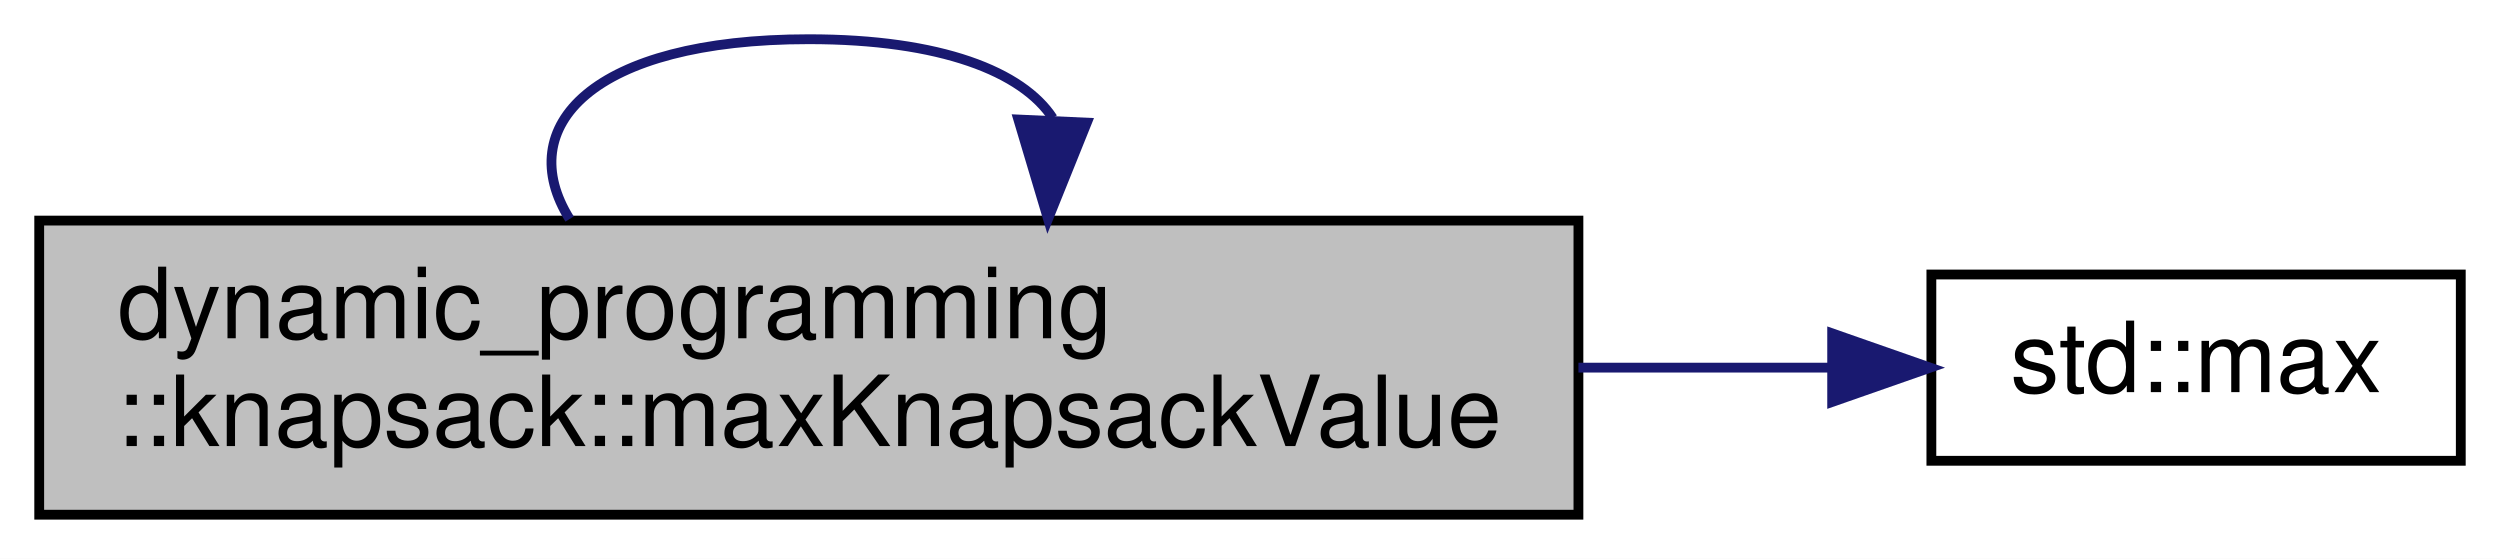
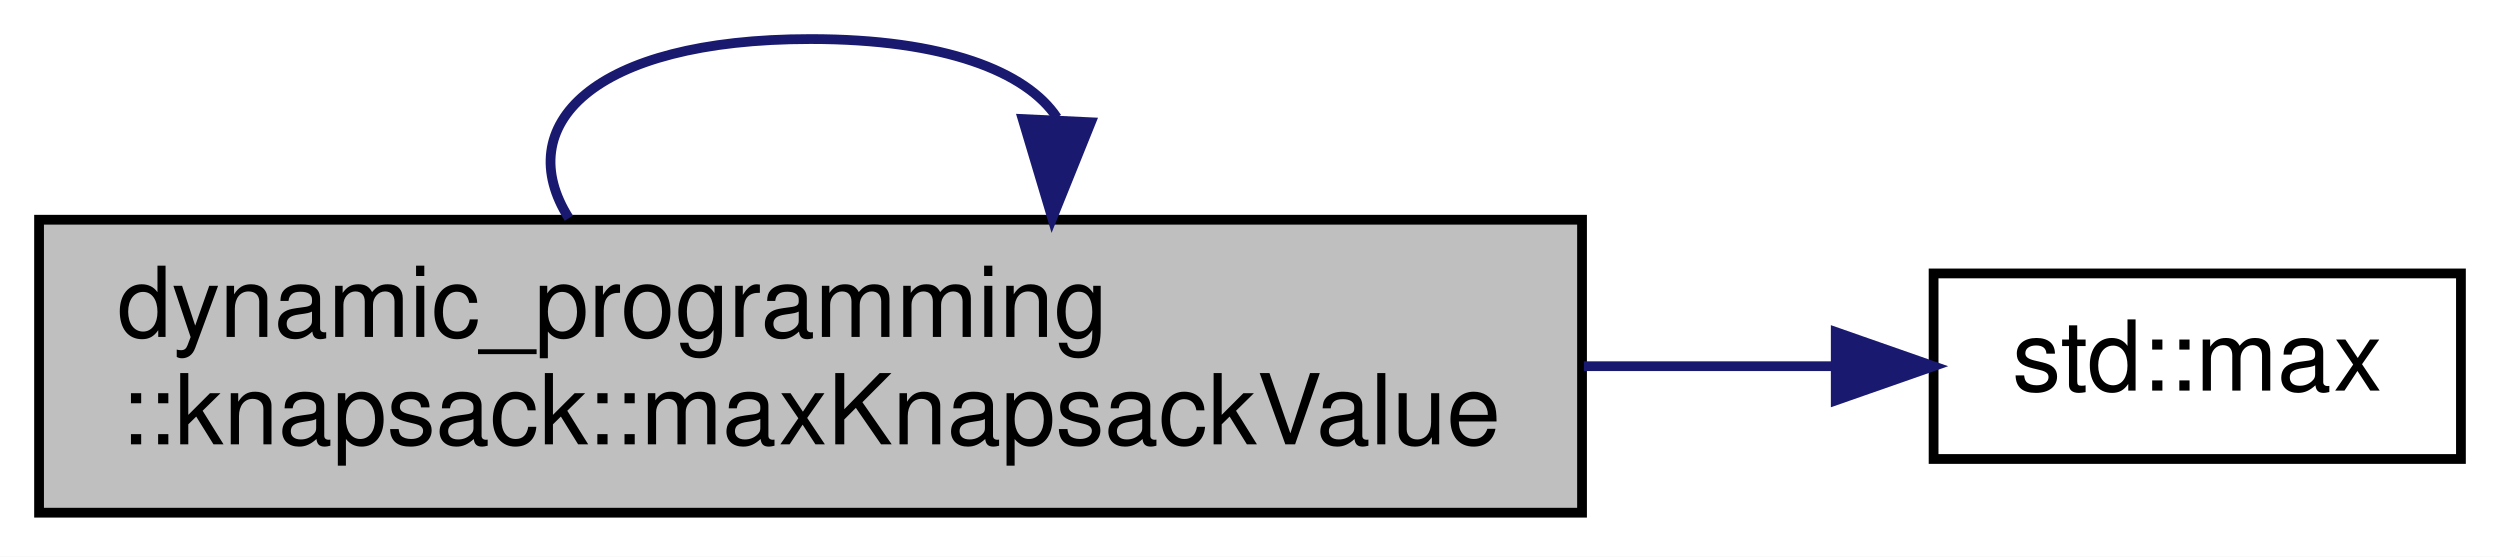
- <svg xmlns="http://www.w3.org/2000/svg" xmlns:xlink="http://www.w3.org/1999/xlink" width="255pt" height="57pt" viewBox="0.00 0.00 255.00 57.00">
+ <svg xmlns="http://www.w3.org/2000/svg" xmlns:xlink="http://www.w3.org/1999/xlink" width="256pt" height="57pt" viewBox="0.00 0.00 256.00 57.00">
  <g id="graph0" class="graph" transform="scale(1 1) rotate(0) translate(4 53)">
-     <polygon fill="white" stroke="transparent" points="-4,4 -4,-53 251,-53 251,4 -4,4" />
+     <polygon fill="white" stroke="transparent" points="-4,4 -4,-53 252,-53 252,4 -4,4" />
    <g id="node1" class="node">
      <g id="a_node1">
        <a xlink:title="Picking up all those items whose combined weight is below given capacity and calculating value of tho...">
-           <polygon fill="#bfbfbf" stroke="black" points="0,-0.5 0,-30.5 157,-30.5 157,-0.5 0,-0.5" />
+           <polygon fill="#bfbfbf" stroke="black" points="0,-0.5 0,-30.5 158,-30.5 158,-0.5 0,-0.5" />
          <text text-anchor="start" x="8" y="-18.5" font-family="Helvetica,sans-Serif" font-size="10.00">dynamic_programming</text>
-           <text text-anchor="middle" x="78.5" y="-7.5" font-family="Helvetica,sans-Serif" font-size="10.00">::knapsack::maxKnapsackValue</text>
+           <text text-anchor="middle" x="79" y="-7.5" font-family="Helvetica,sans-Serif" font-size="10.00">::knapsack::maxKnapsackValue</text>
        </a>
      </g>
    </g>
    <g id="edge2" class="edge">
-       <path fill="none" stroke="midnightblue" d="M54.1,-30.66C48.22,-40.06 56.35,-49 78.5,-49 92,-49 100.29,-45.68 103.38,-40.96" />
-       <polygon fill="midnightblue" stroke="midnightblue" points="106.86,-40.49 102.9,-30.66 99.87,-40.81 106.86,-40.49" />
+       <path fill="none" stroke="midnightblue" d="M54.25,-30.66C48.29,-40.06 56.54,-49 79,-49 92.69,-49 101.1,-45.68 104.23,-40.96" />
+       <polygon fill="midnightblue" stroke="midnightblue" points="107.71,-40.48 103.75,-30.66 100.72,-40.81 107.71,-40.48" />
    </g>
    <g id="node2" class="node">
      <g id="a_node2">
        <a target="_blank" xlink:href="http://en.cppreference.com/w/cpp/algorithm/max.html#" xlink:title=" ">
-           <polygon fill="white" stroke="black" points="193,-6 193,-25 247,-25 247,-6 193,-6" />
-           <text text-anchor="middle" x="220" y="-13" font-family="Helvetica,sans-Serif" font-size="10.00">std::max</text>
+           <polygon fill="white" stroke="black" points="194,-6 194,-25 248,-25 248,-6 194,-6" />
+           <text text-anchor="middle" x="221" y="-13" font-family="Helvetica,sans-Serif" font-size="10.00">std::max</text>
        </a>
      </g>
    </g>
    <g id="edge1" class="edge">
-       <path fill="none" stroke="midnightblue" d="M157,-15.5C165.98,-15.5 174.79,-15.5 182.82,-15.5" />
-       <polygon fill="midnightblue" stroke="midnightblue" points="182.88,-19 192.88,-15.5 182.88,-12 182.88,-19" />
+       <path fill="none" stroke="midnightblue" d="M158.19,-15.5C167.16,-15.5 175.95,-15.5 183.95,-15.5" />
+       <polygon fill="midnightblue" stroke="midnightblue" points="183.98,-19 193.98,-15.5 183.98,-12 183.98,-19" />
    </g>
  </g>
</svg>
